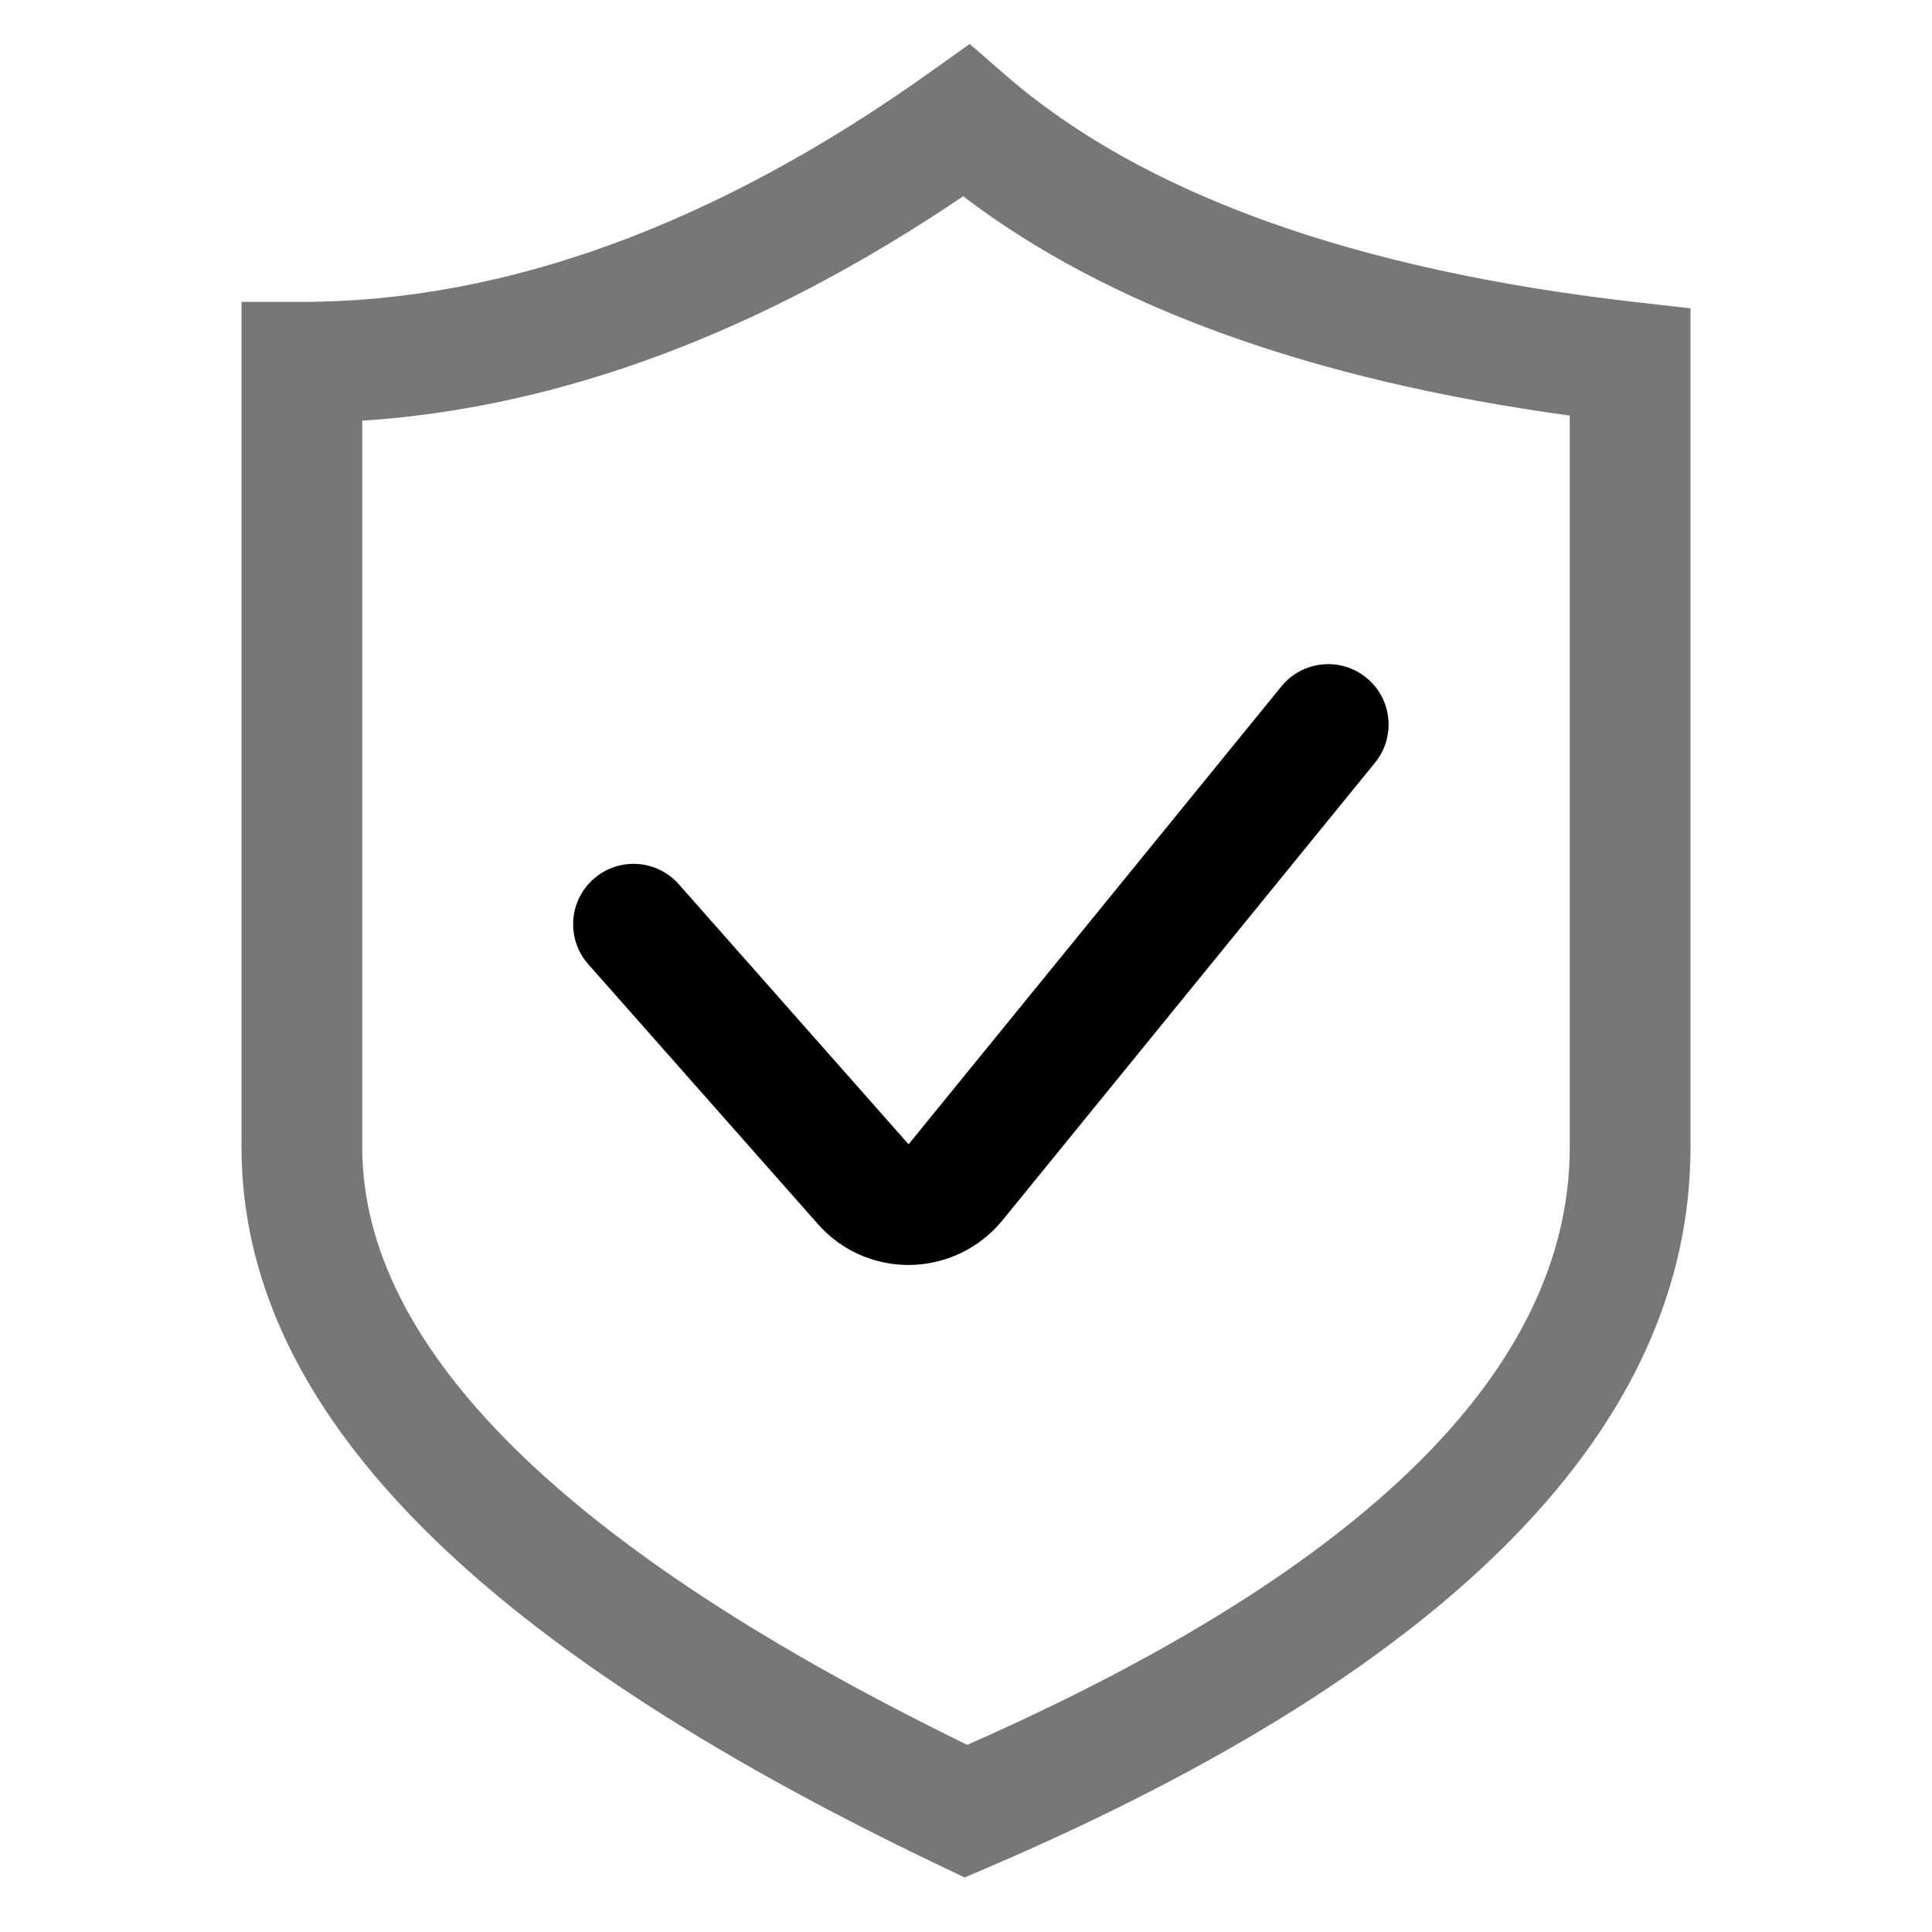
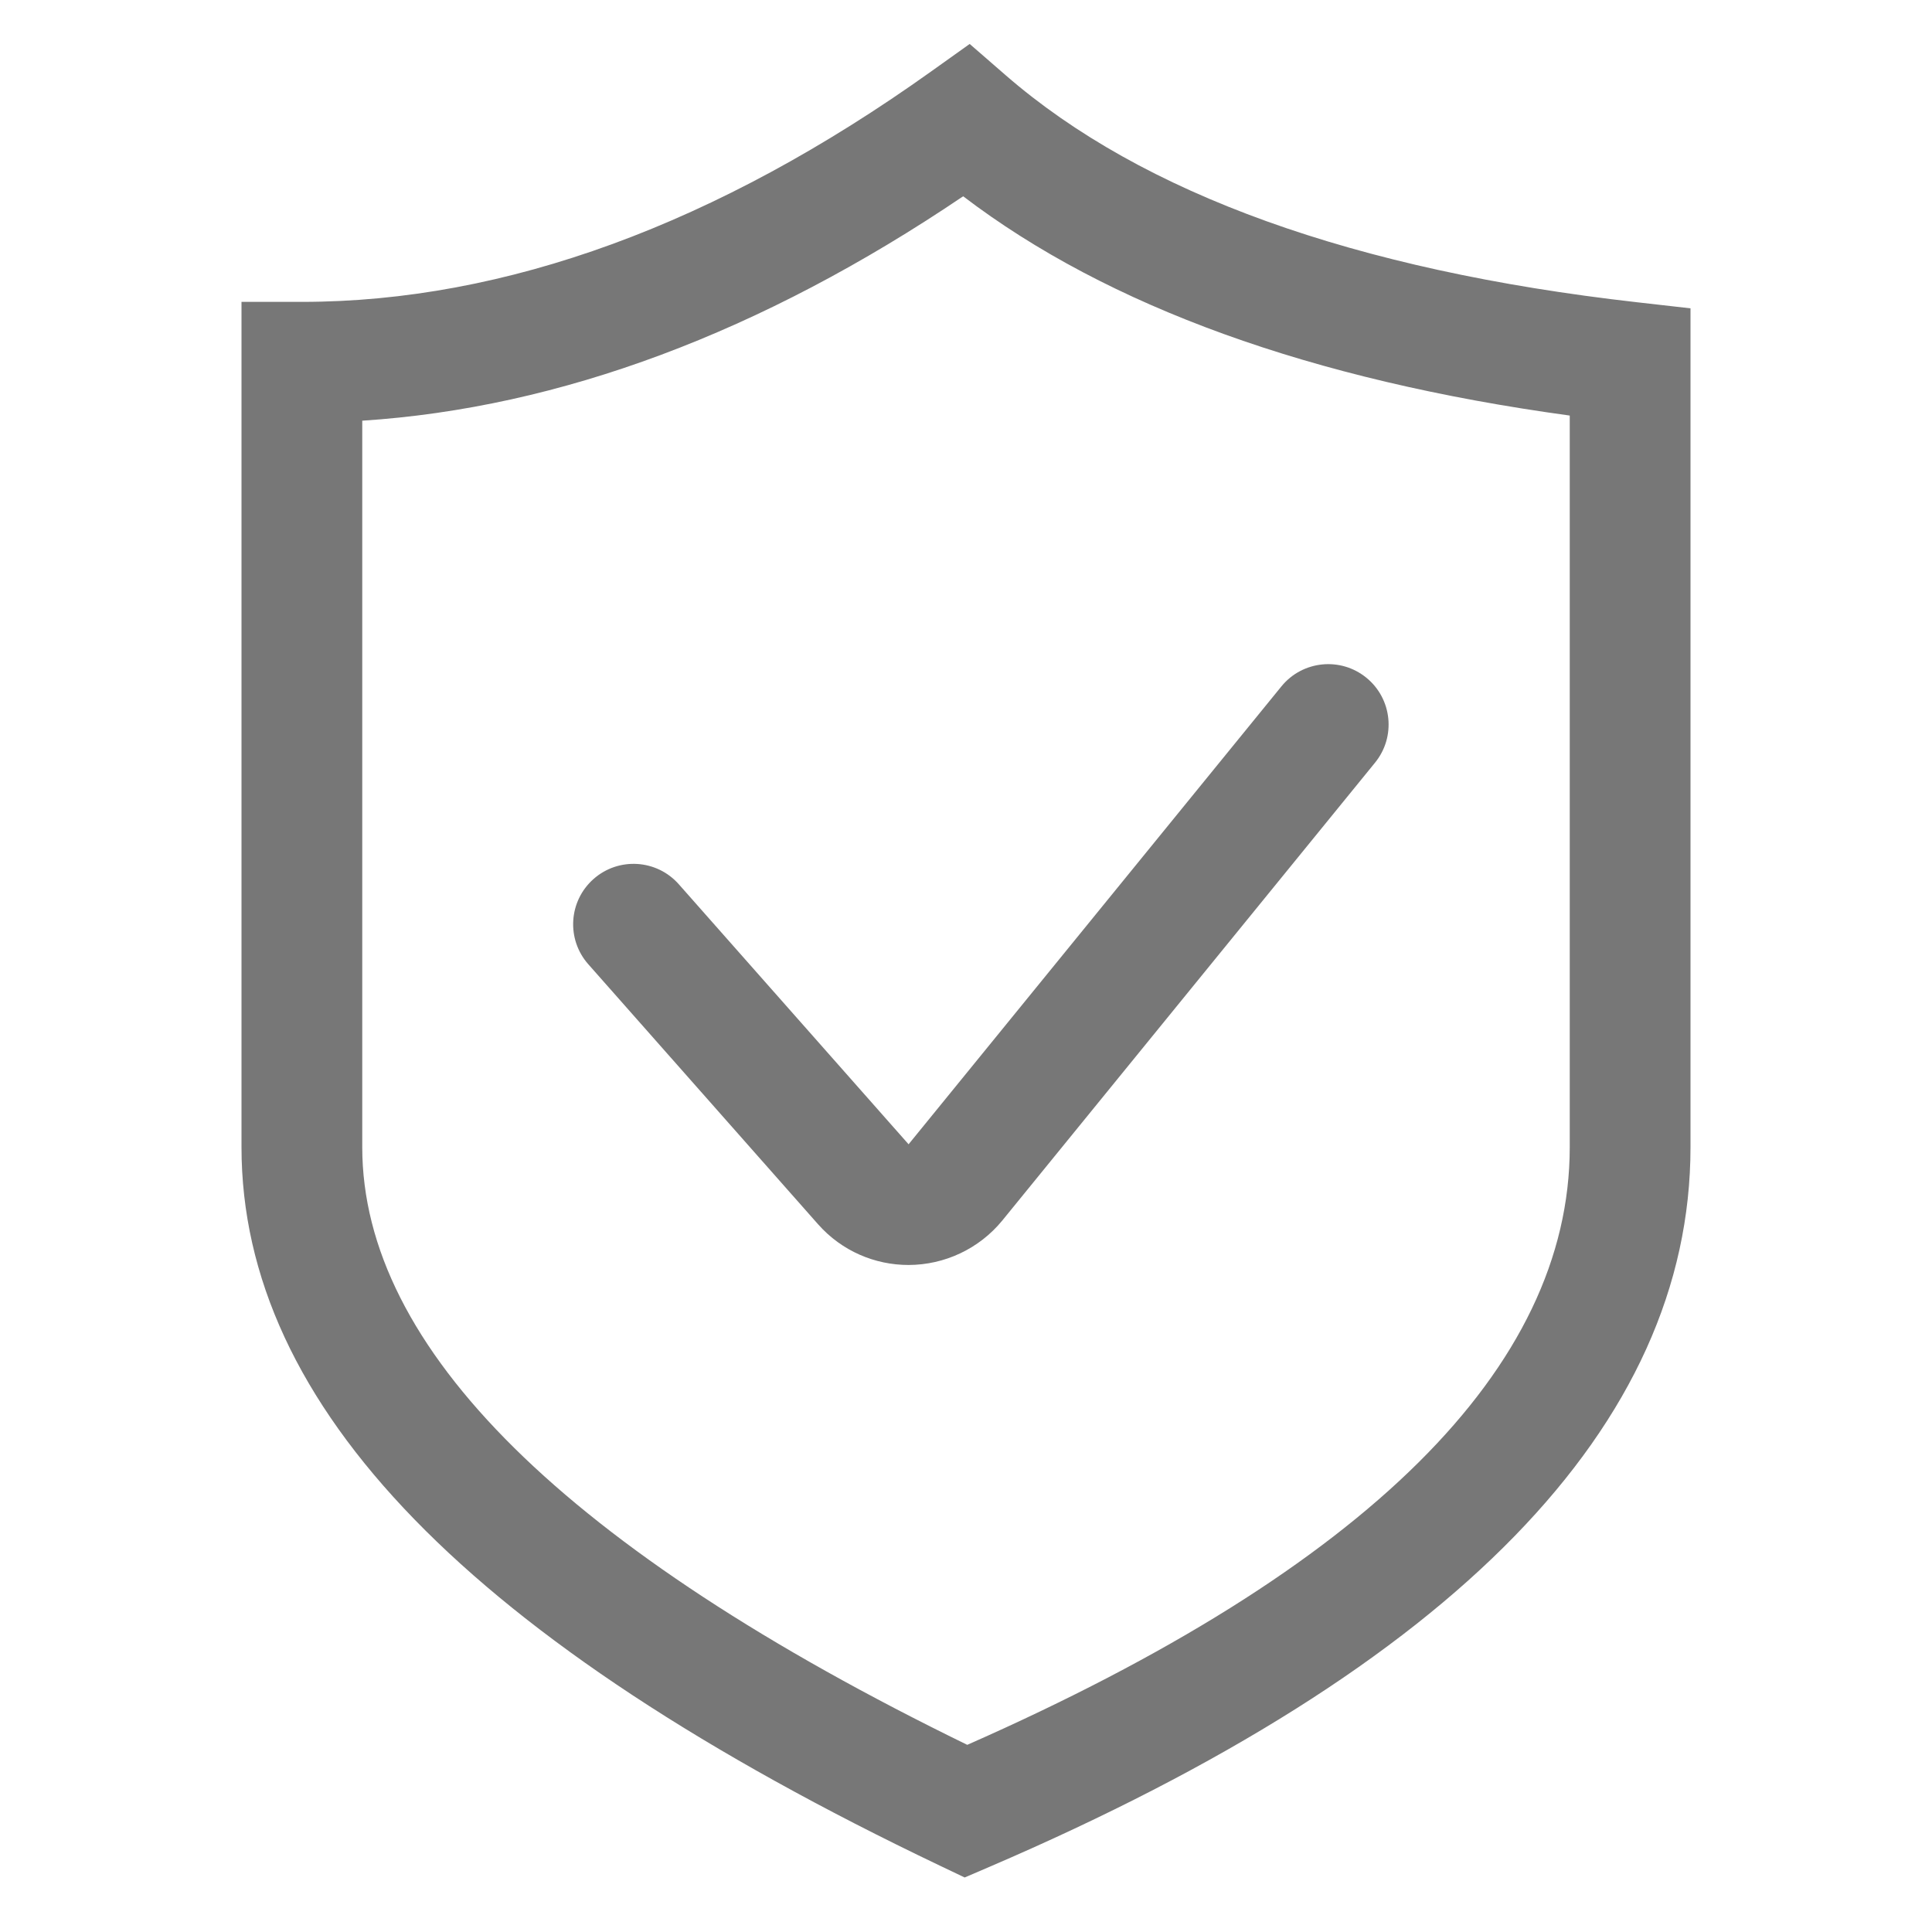
<svg xmlns="http://www.w3.org/2000/svg" t="1562571889030" class="icon" viewBox="0 0 1024 1024" version="1.1" p-id="1678" width="200" height="200">
  <defs>
    <style type="text/css" />
  </defs>
  <path fill="#777777" d="M867.584 160.192c-149.632-16.928-262.208-57.408-334.592-120.352l-19.04-16.544-20.544 14.656C379.968 118.944 267.776 160 160 160H128v448c0 137.344 121.088 261.92 370.208 380.864l13.088 6.24 13.344-5.728C771.072 883.52 896 755.232 896 608V163.424l-28.416-3.232zM832 608c0 116.8-107.392 223.36-319.328 316.8C299.872 821.024 192 714.464 192 608V222.976c104.672-6.784 211.584-46.688 318.496-118.944C587.232 162.528 695.168 201.536 832 220.256V608z" p-id="1679" />
-   <path d="M359.776 468.672a32 32 0 1 0-47.968 42.4l121.792 137.824c12.608 14.24 30.176 21.568 47.904 21.568a64.384 64.384 0 0 0 49.696-23.52l197.6-242.72a32 32 0 0 0-49.632-40.416l-197.6 242.688-121.792-137.824z" p-id="1680" />
+   <path d="M359.776 468.672a32 32 0 1 0-47.968 42.4l121.792 137.824c12.608 14.24 30.176 21.568 47.904 21.568a64.384 64.384 0 0 0 49.696-23.52l197.6-242.72a32 32 0 0 0-49.632-40.416l-197.6 242.688-121.792-137.824z" fill="#777777" p-id="1680" />
</svg>
